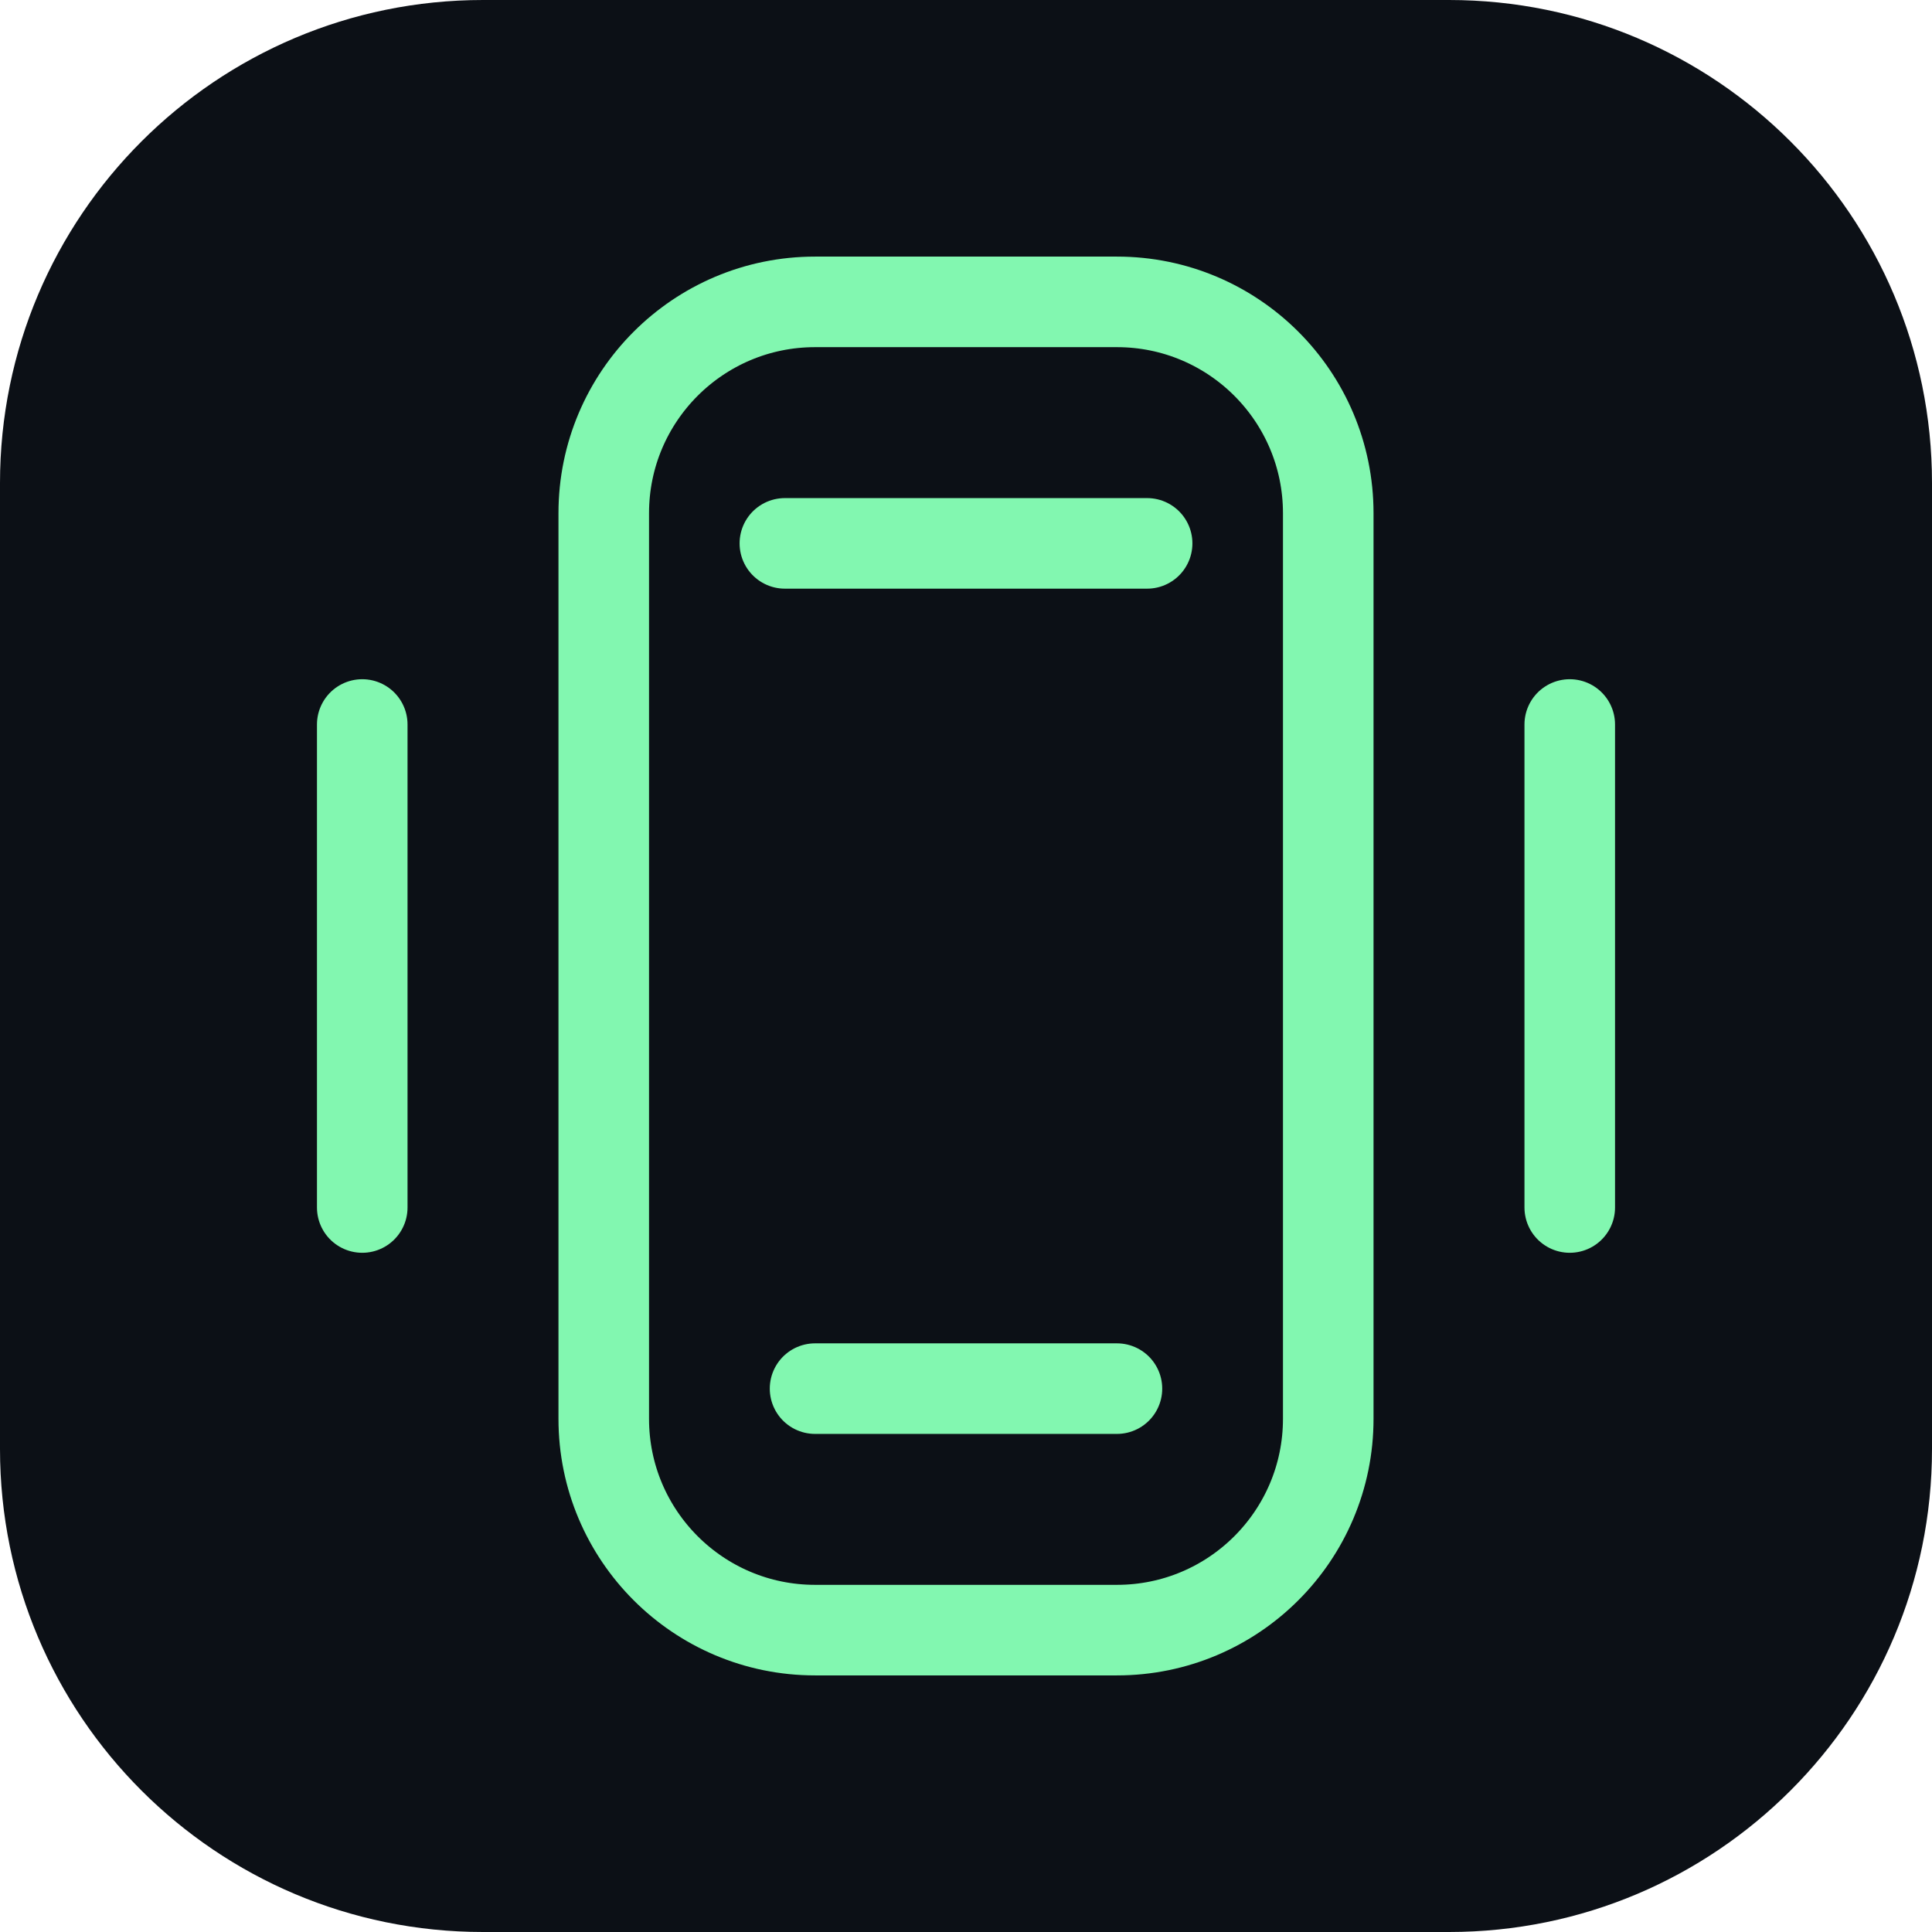
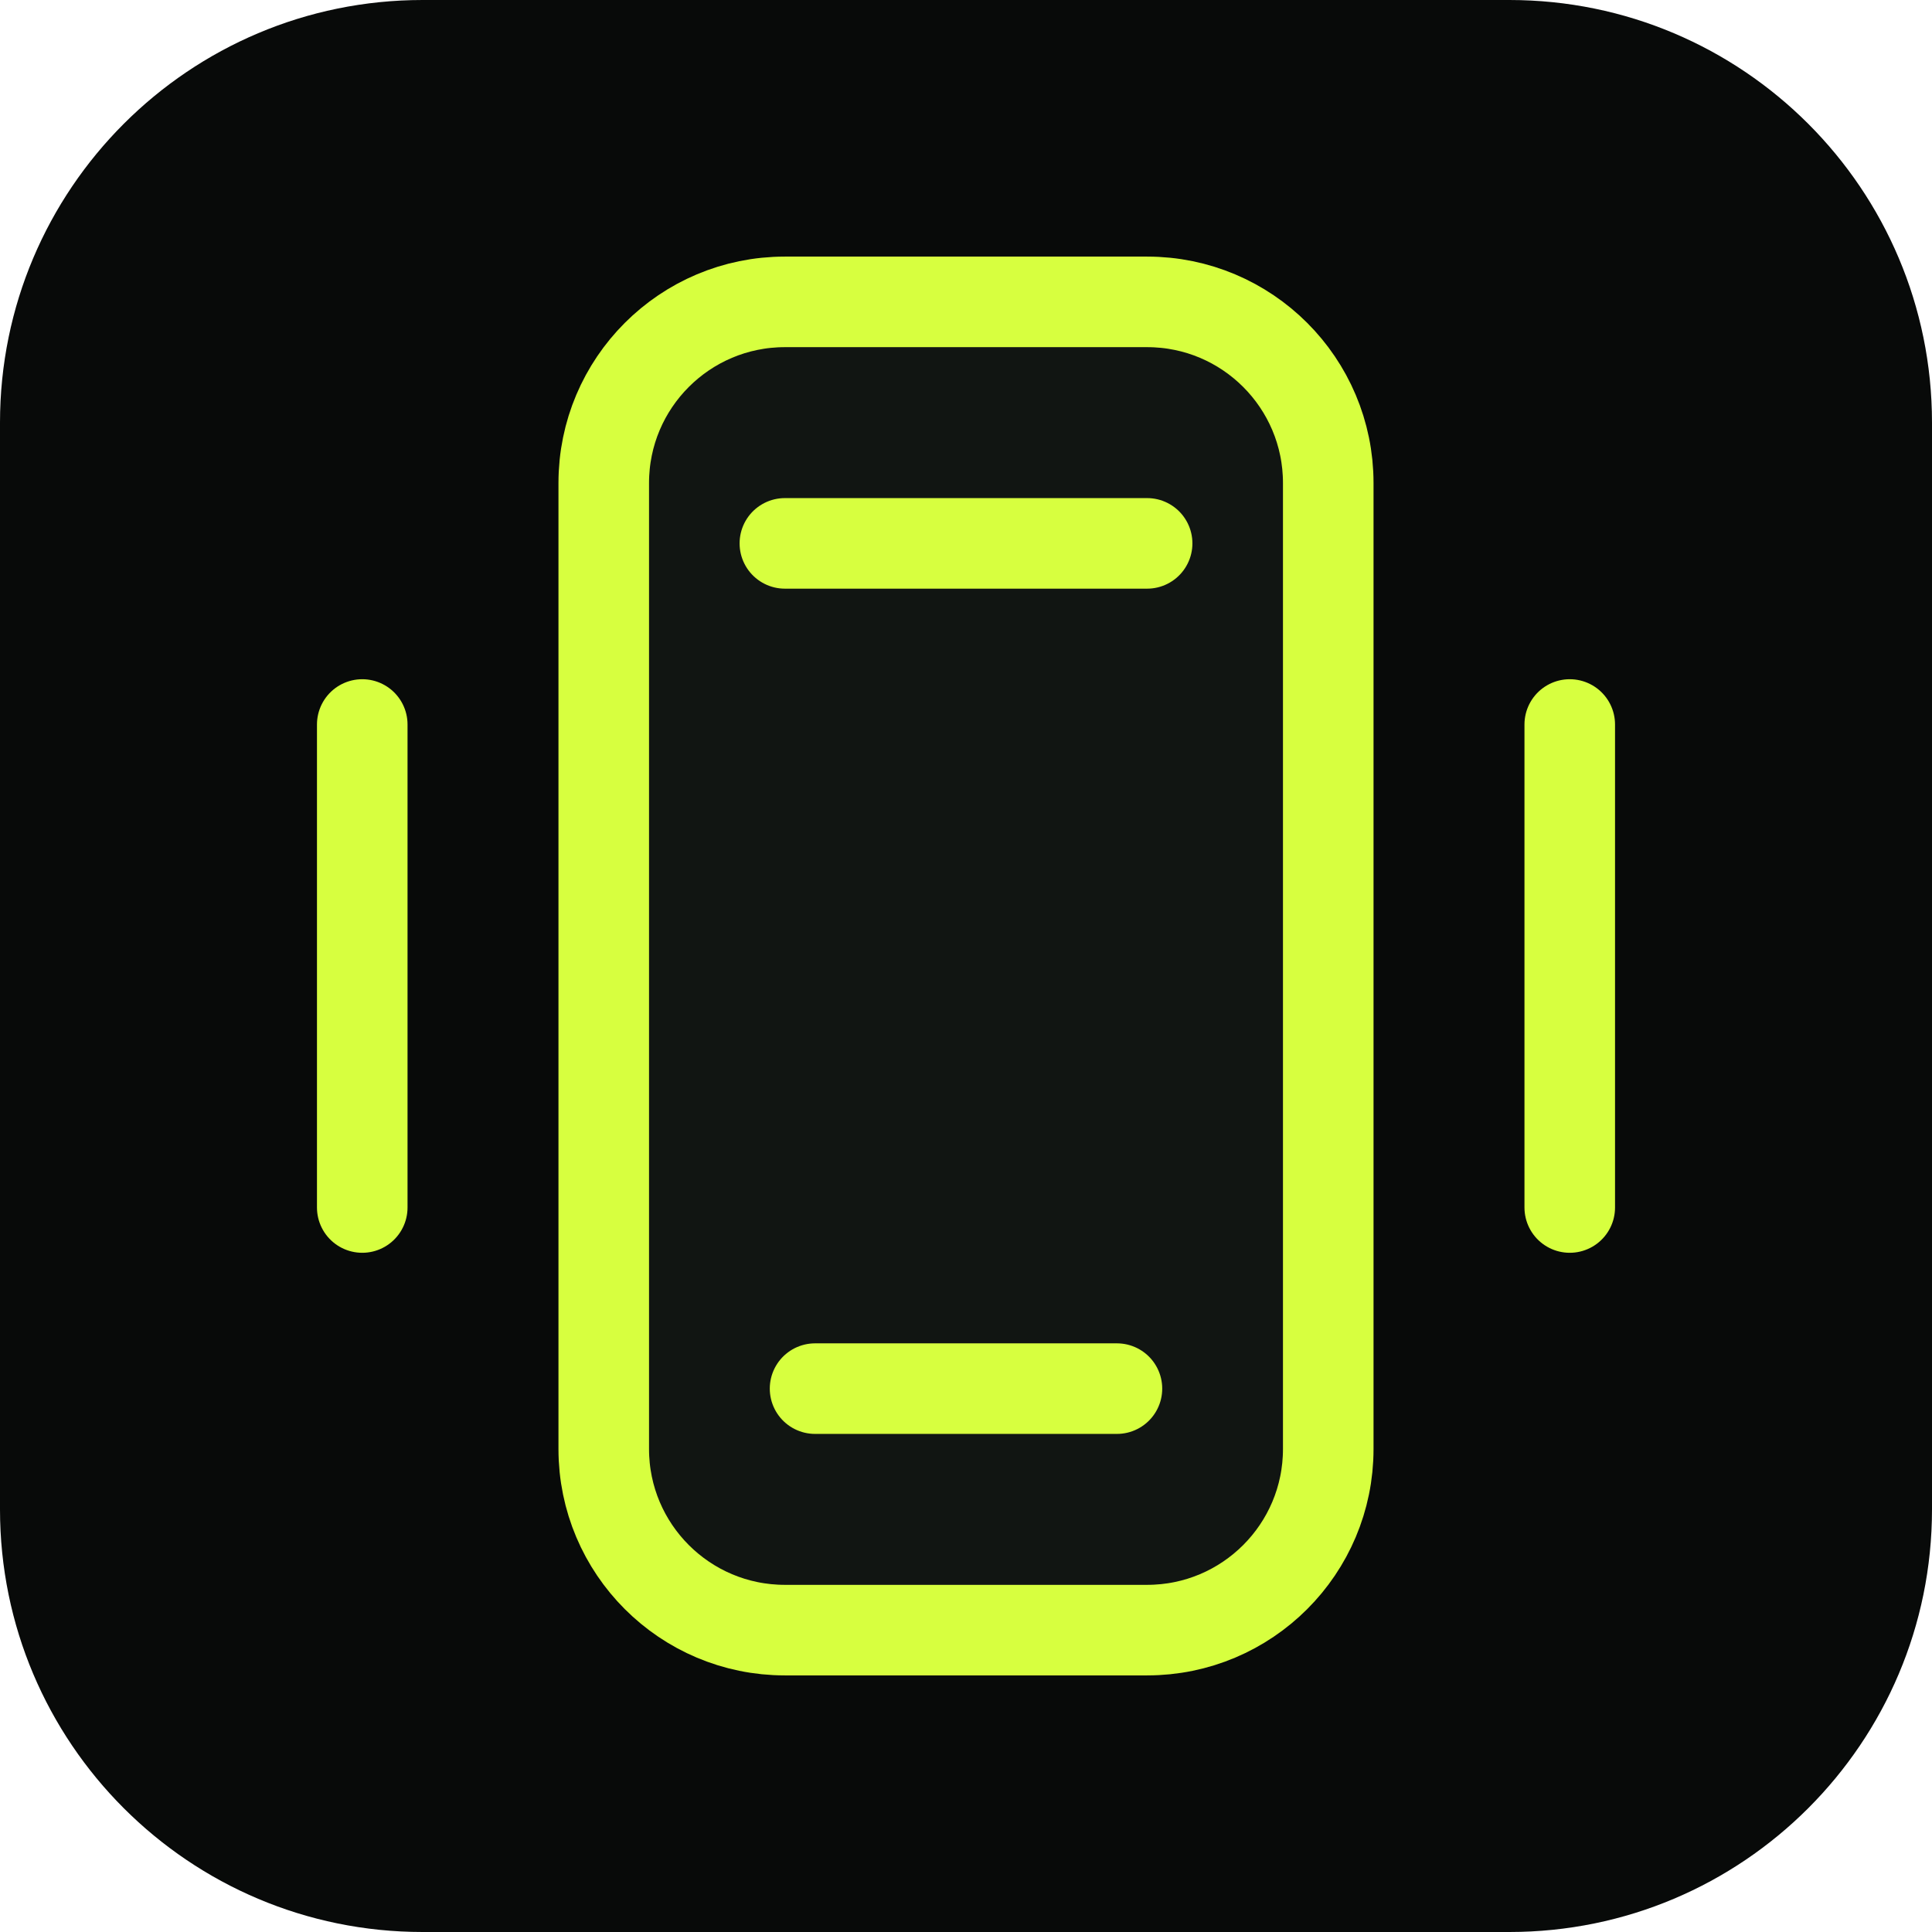
<svg xmlns="http://www.w3.org/2000/svg" viewBox="0 0 64 64">
-   <rect width="64" height="64" rx="16" fill="#0c1016" />
-   <rect x="20" y="10" width="24" height="44" rx="7" fill="none" stroke="#82f7b0" stroke-width="3" />
-   <path d="M26 18h12M27 46h10M12 24v16M52 24v16" fill="none" stroke="#82f7b0" stroke-width="3" stroke-linecap="round" />
+   <rect width="64" height="64" rx="14" fill="#080A09" />
+   <rect x="20" y="10" width="24" height="44" rx="6" fill="#111512" stroke="#D7FF3F" stroke-width="3" />
+   <path d="M26 18h12M27 46h10M12 24v16M52 24v16" fill="none" stroke="#D7FF3F" stroke-width="3" stroke-linecap="round" />
</svg>
